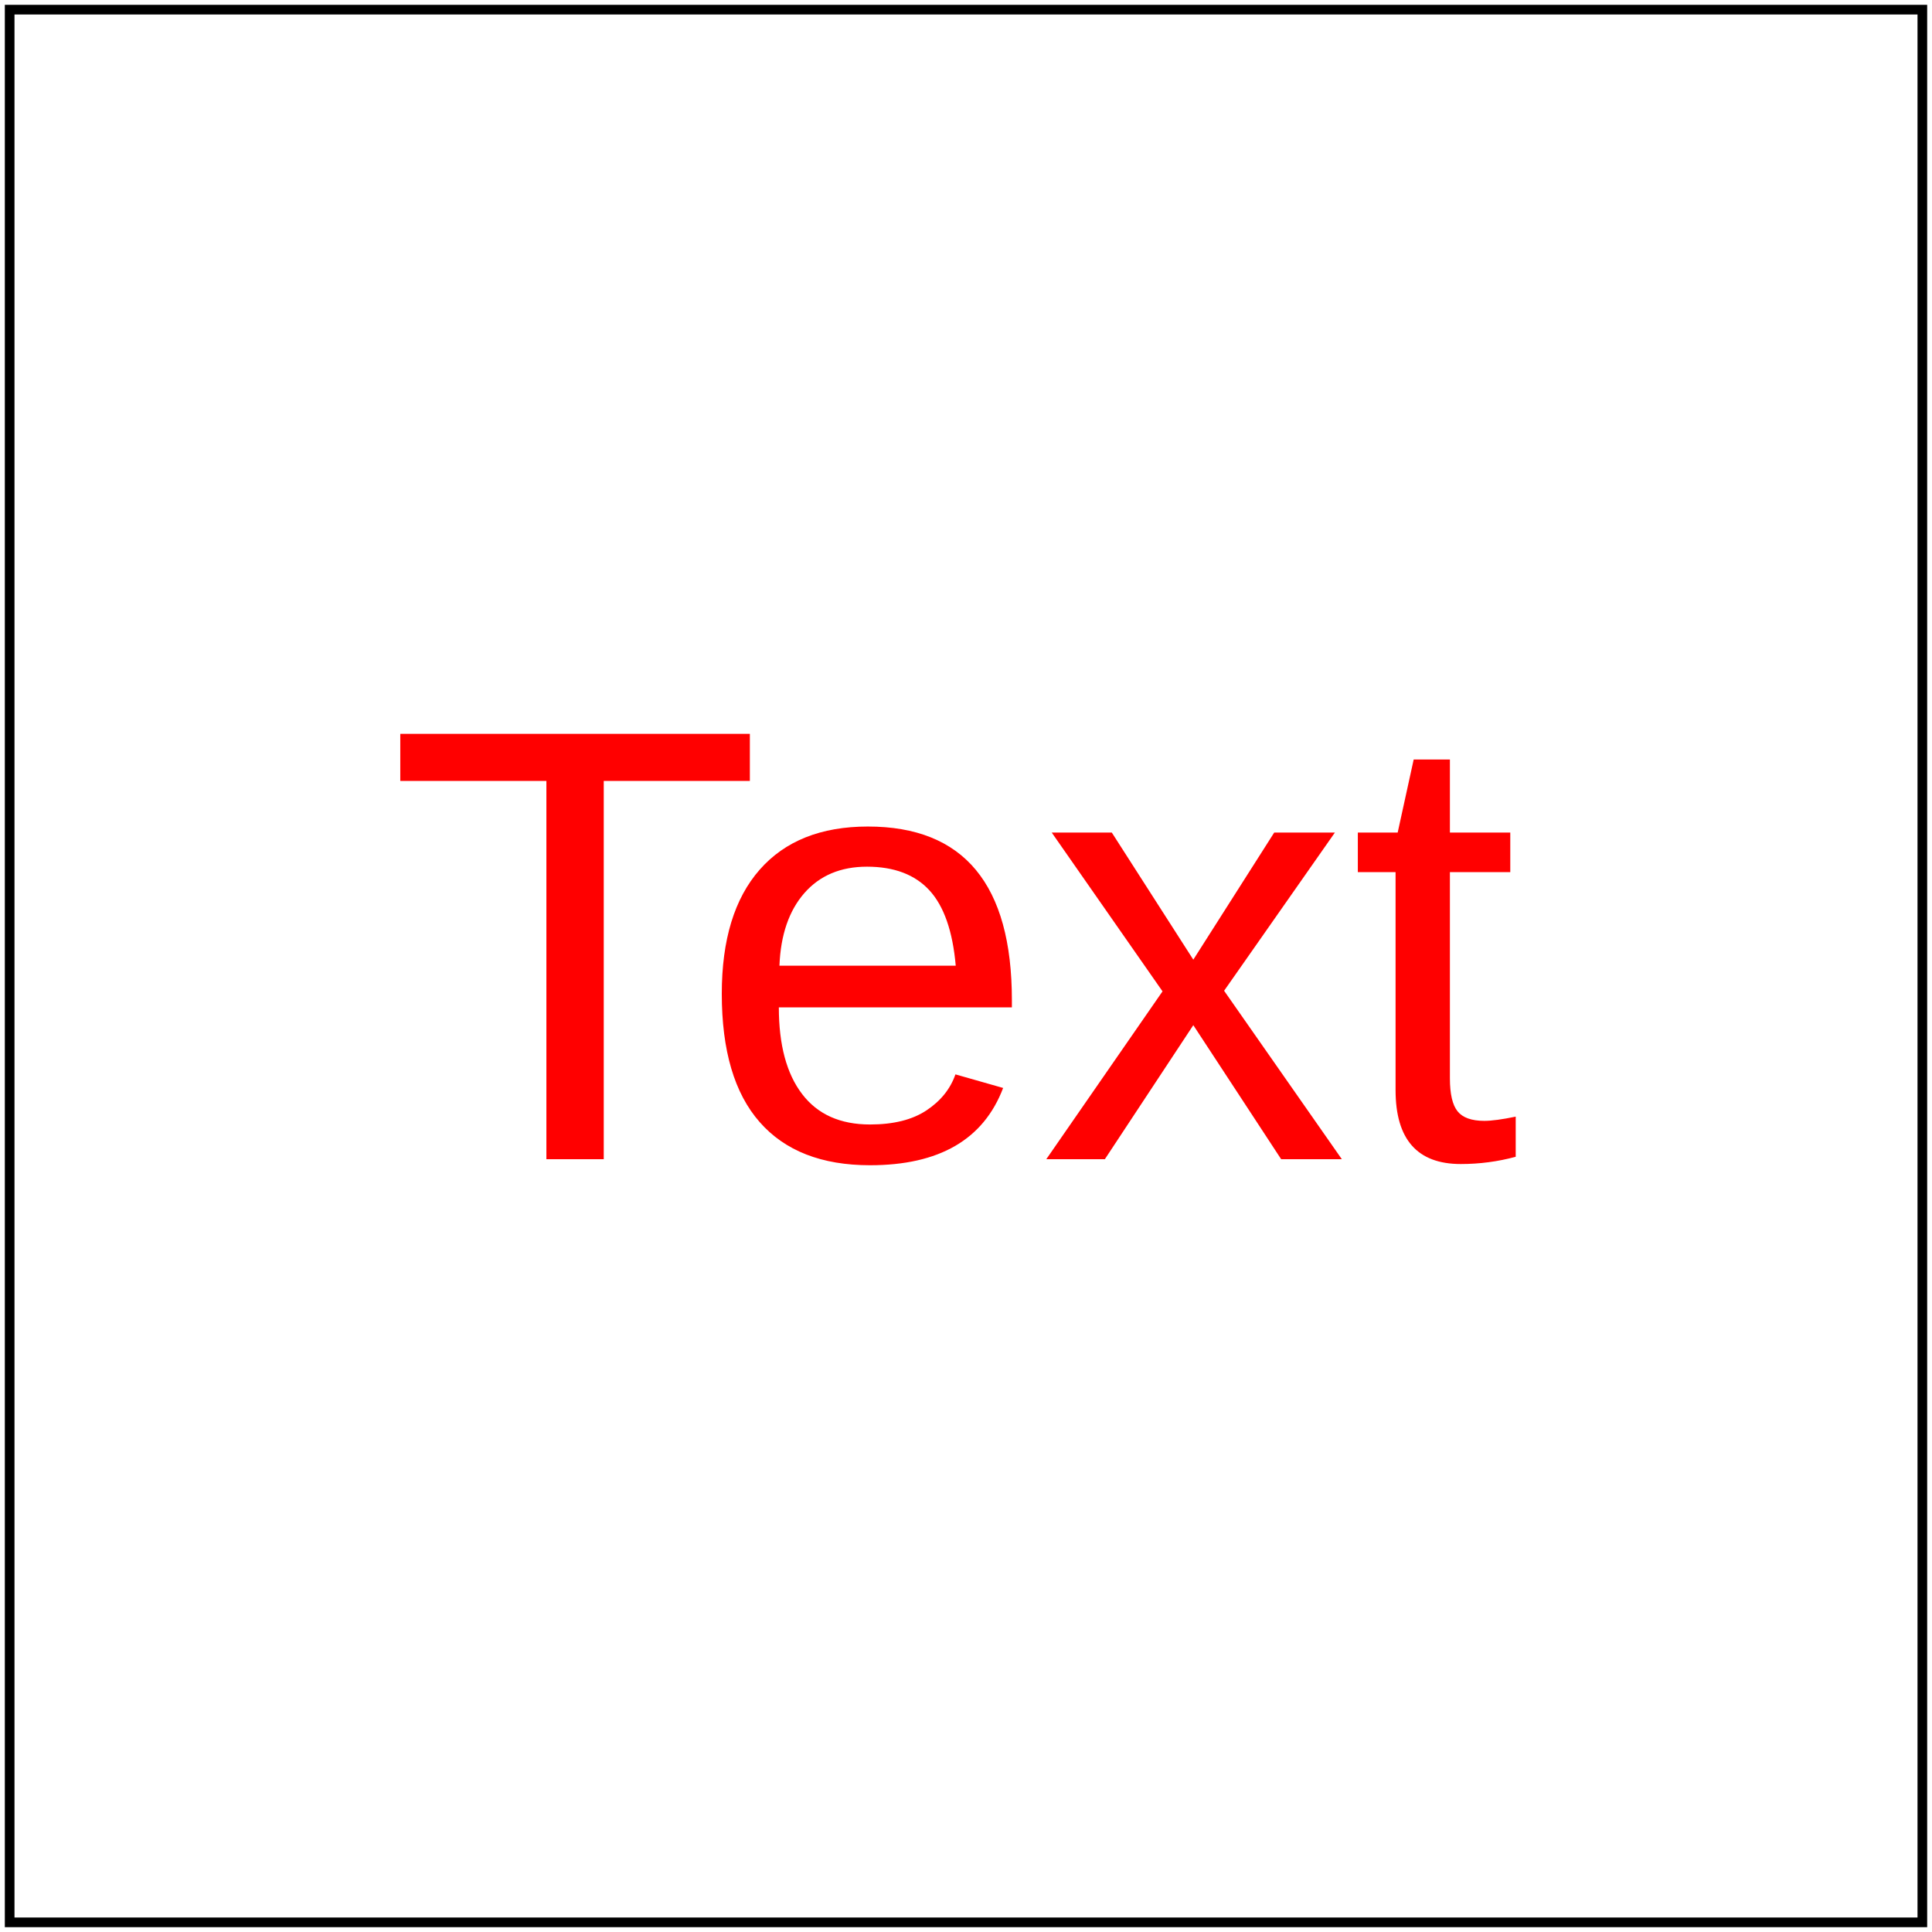
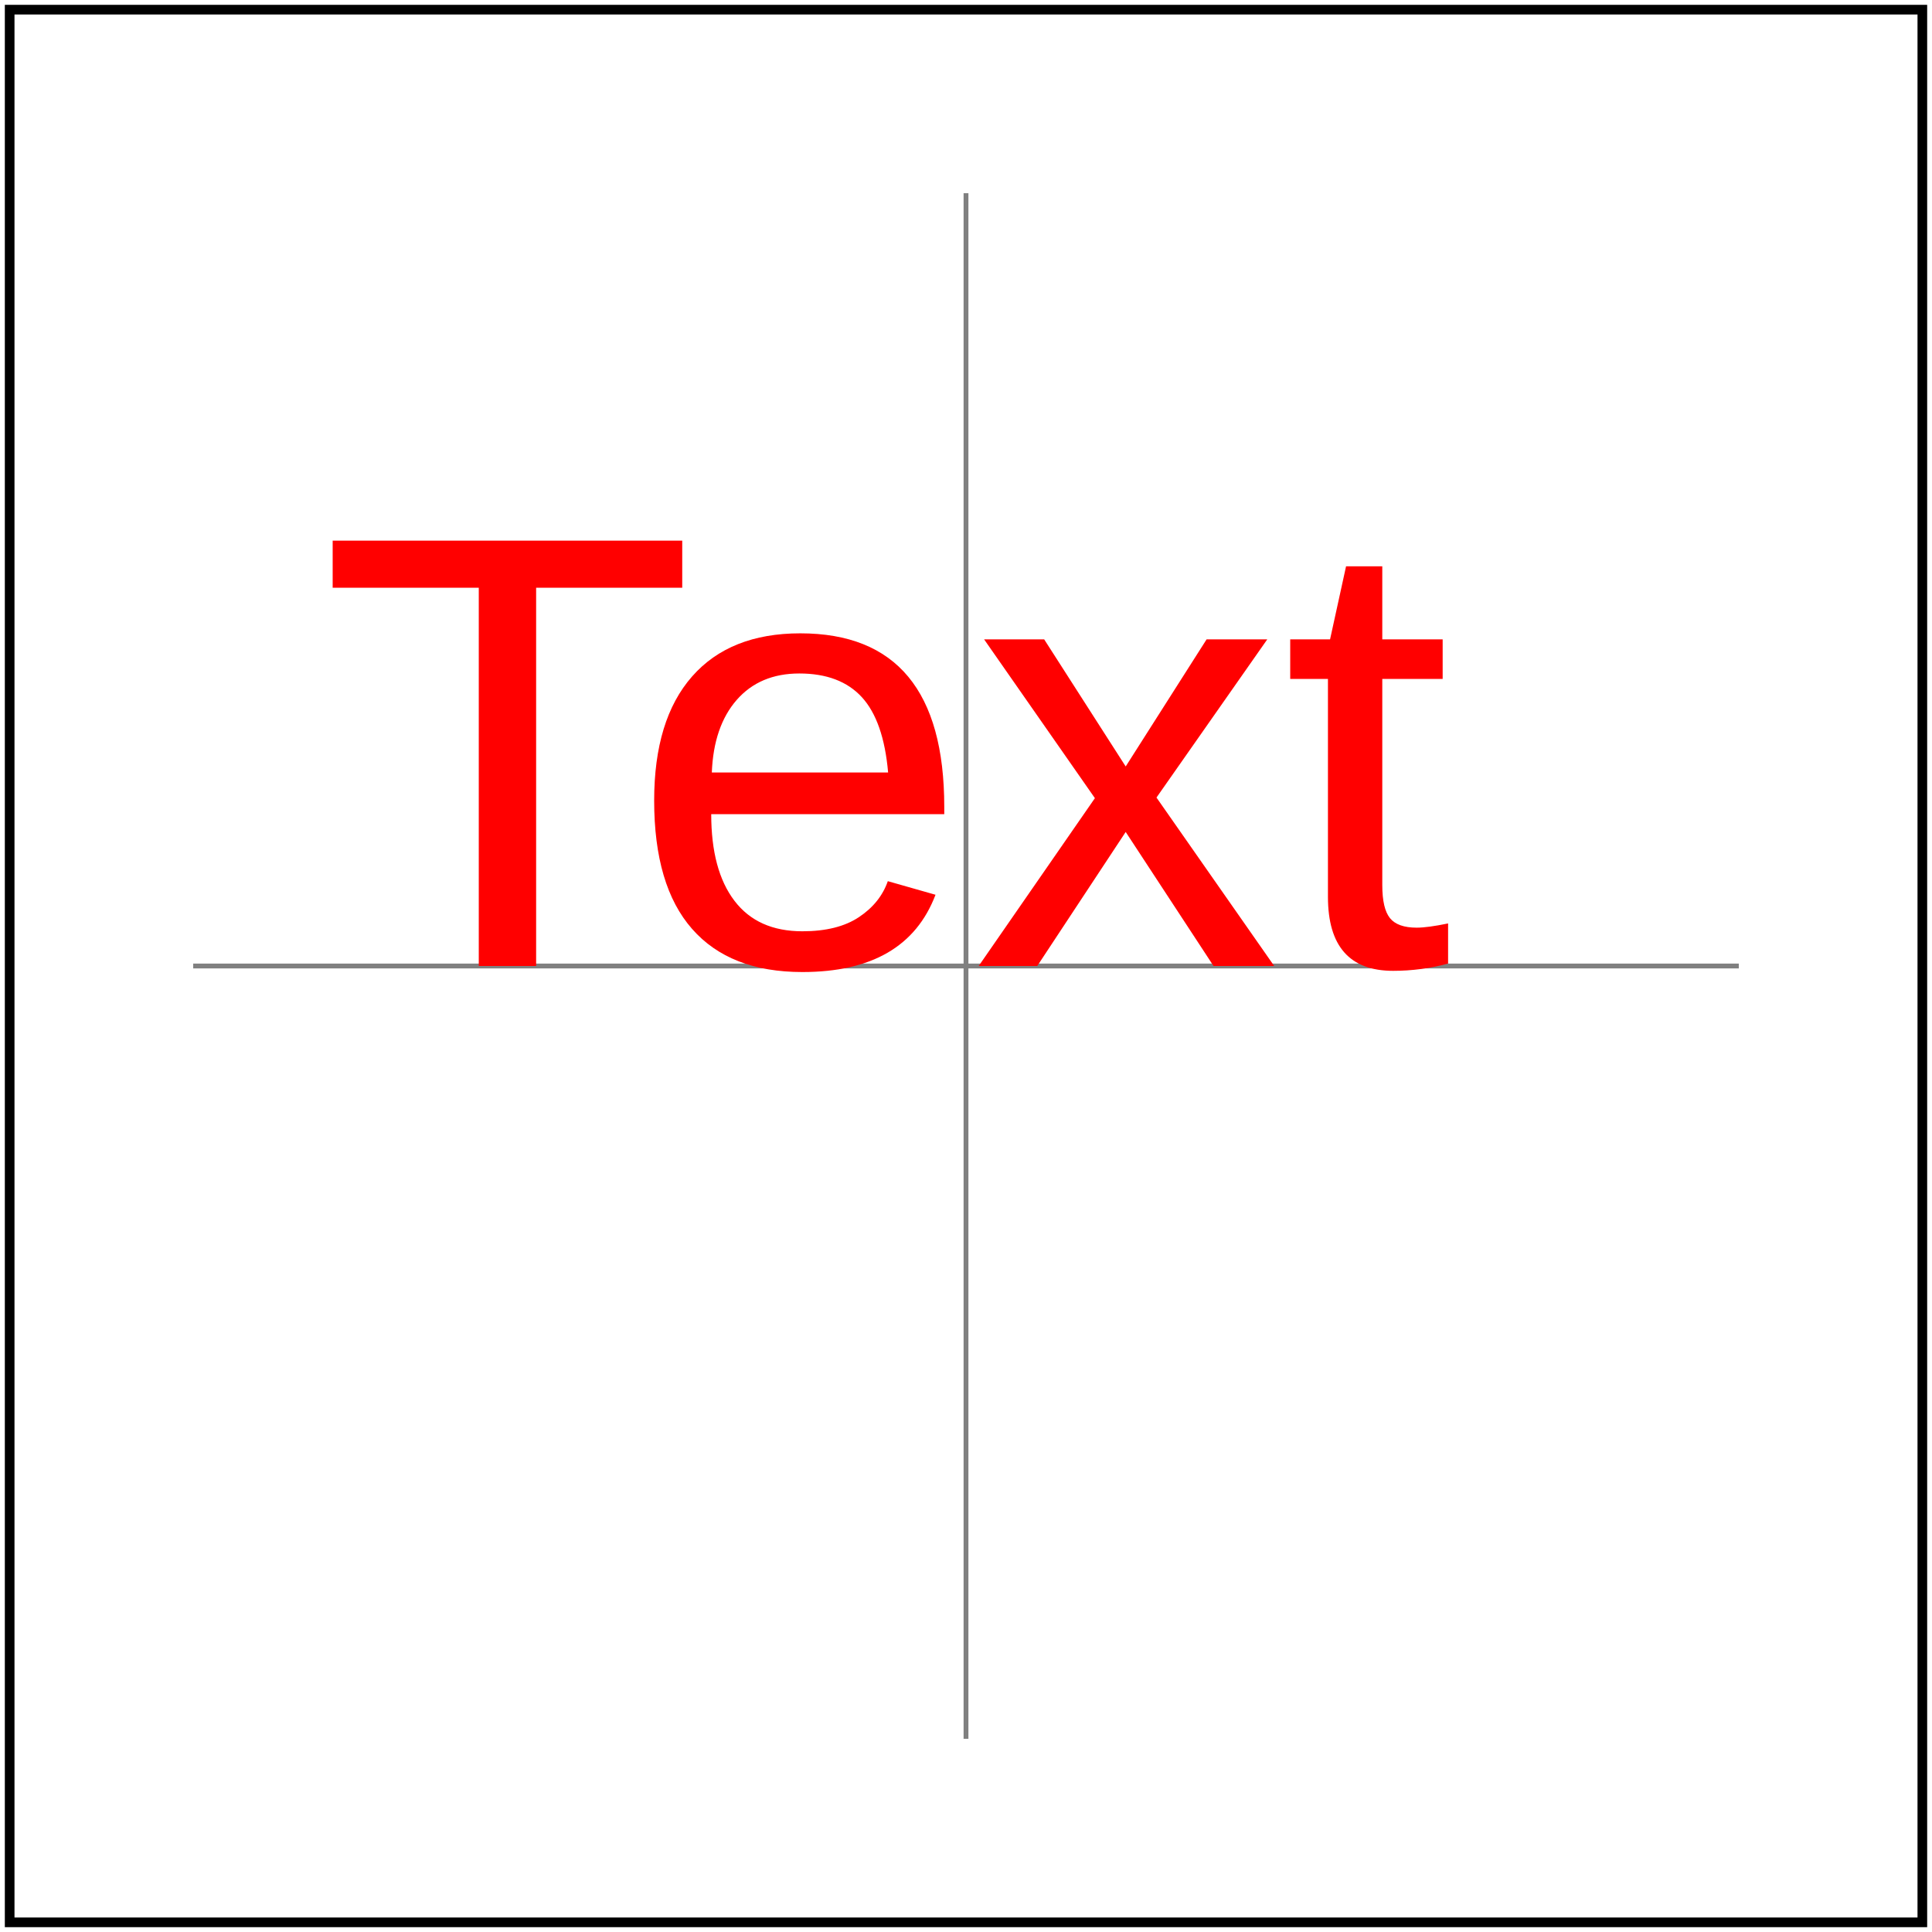
<svg xmlns="http://www.w3.org/2000/svg" xmlns:xlink="http://www.w3.org/1999/xlink" id="svg1" viewBox="0 0 200 200" font-family="Arial" font-size="64">
+   <path id="crosshair" d="M 20 100 L 180 100 M 100 20 L 100 180" stroke="gray" stroke-width="0.5" />
  <not-a-text id="text1">Text</not-a-text>
-   <text id="text2" x="40" y="120" fill="red">Text</text>
-   <text id="text3" x="40" y="120">
+   <text id="text2" x="33" y="100" fill="red">Text</text>
+   <text id="text3" x="33" y="100">
    <tref id="tref1" xlink:href="../images/simple-text.svg#text1" />
  </text>
  <rect id="frame" x="1" y="1" width="198" height="198" fill="none" stroke="black" />
</svg>
